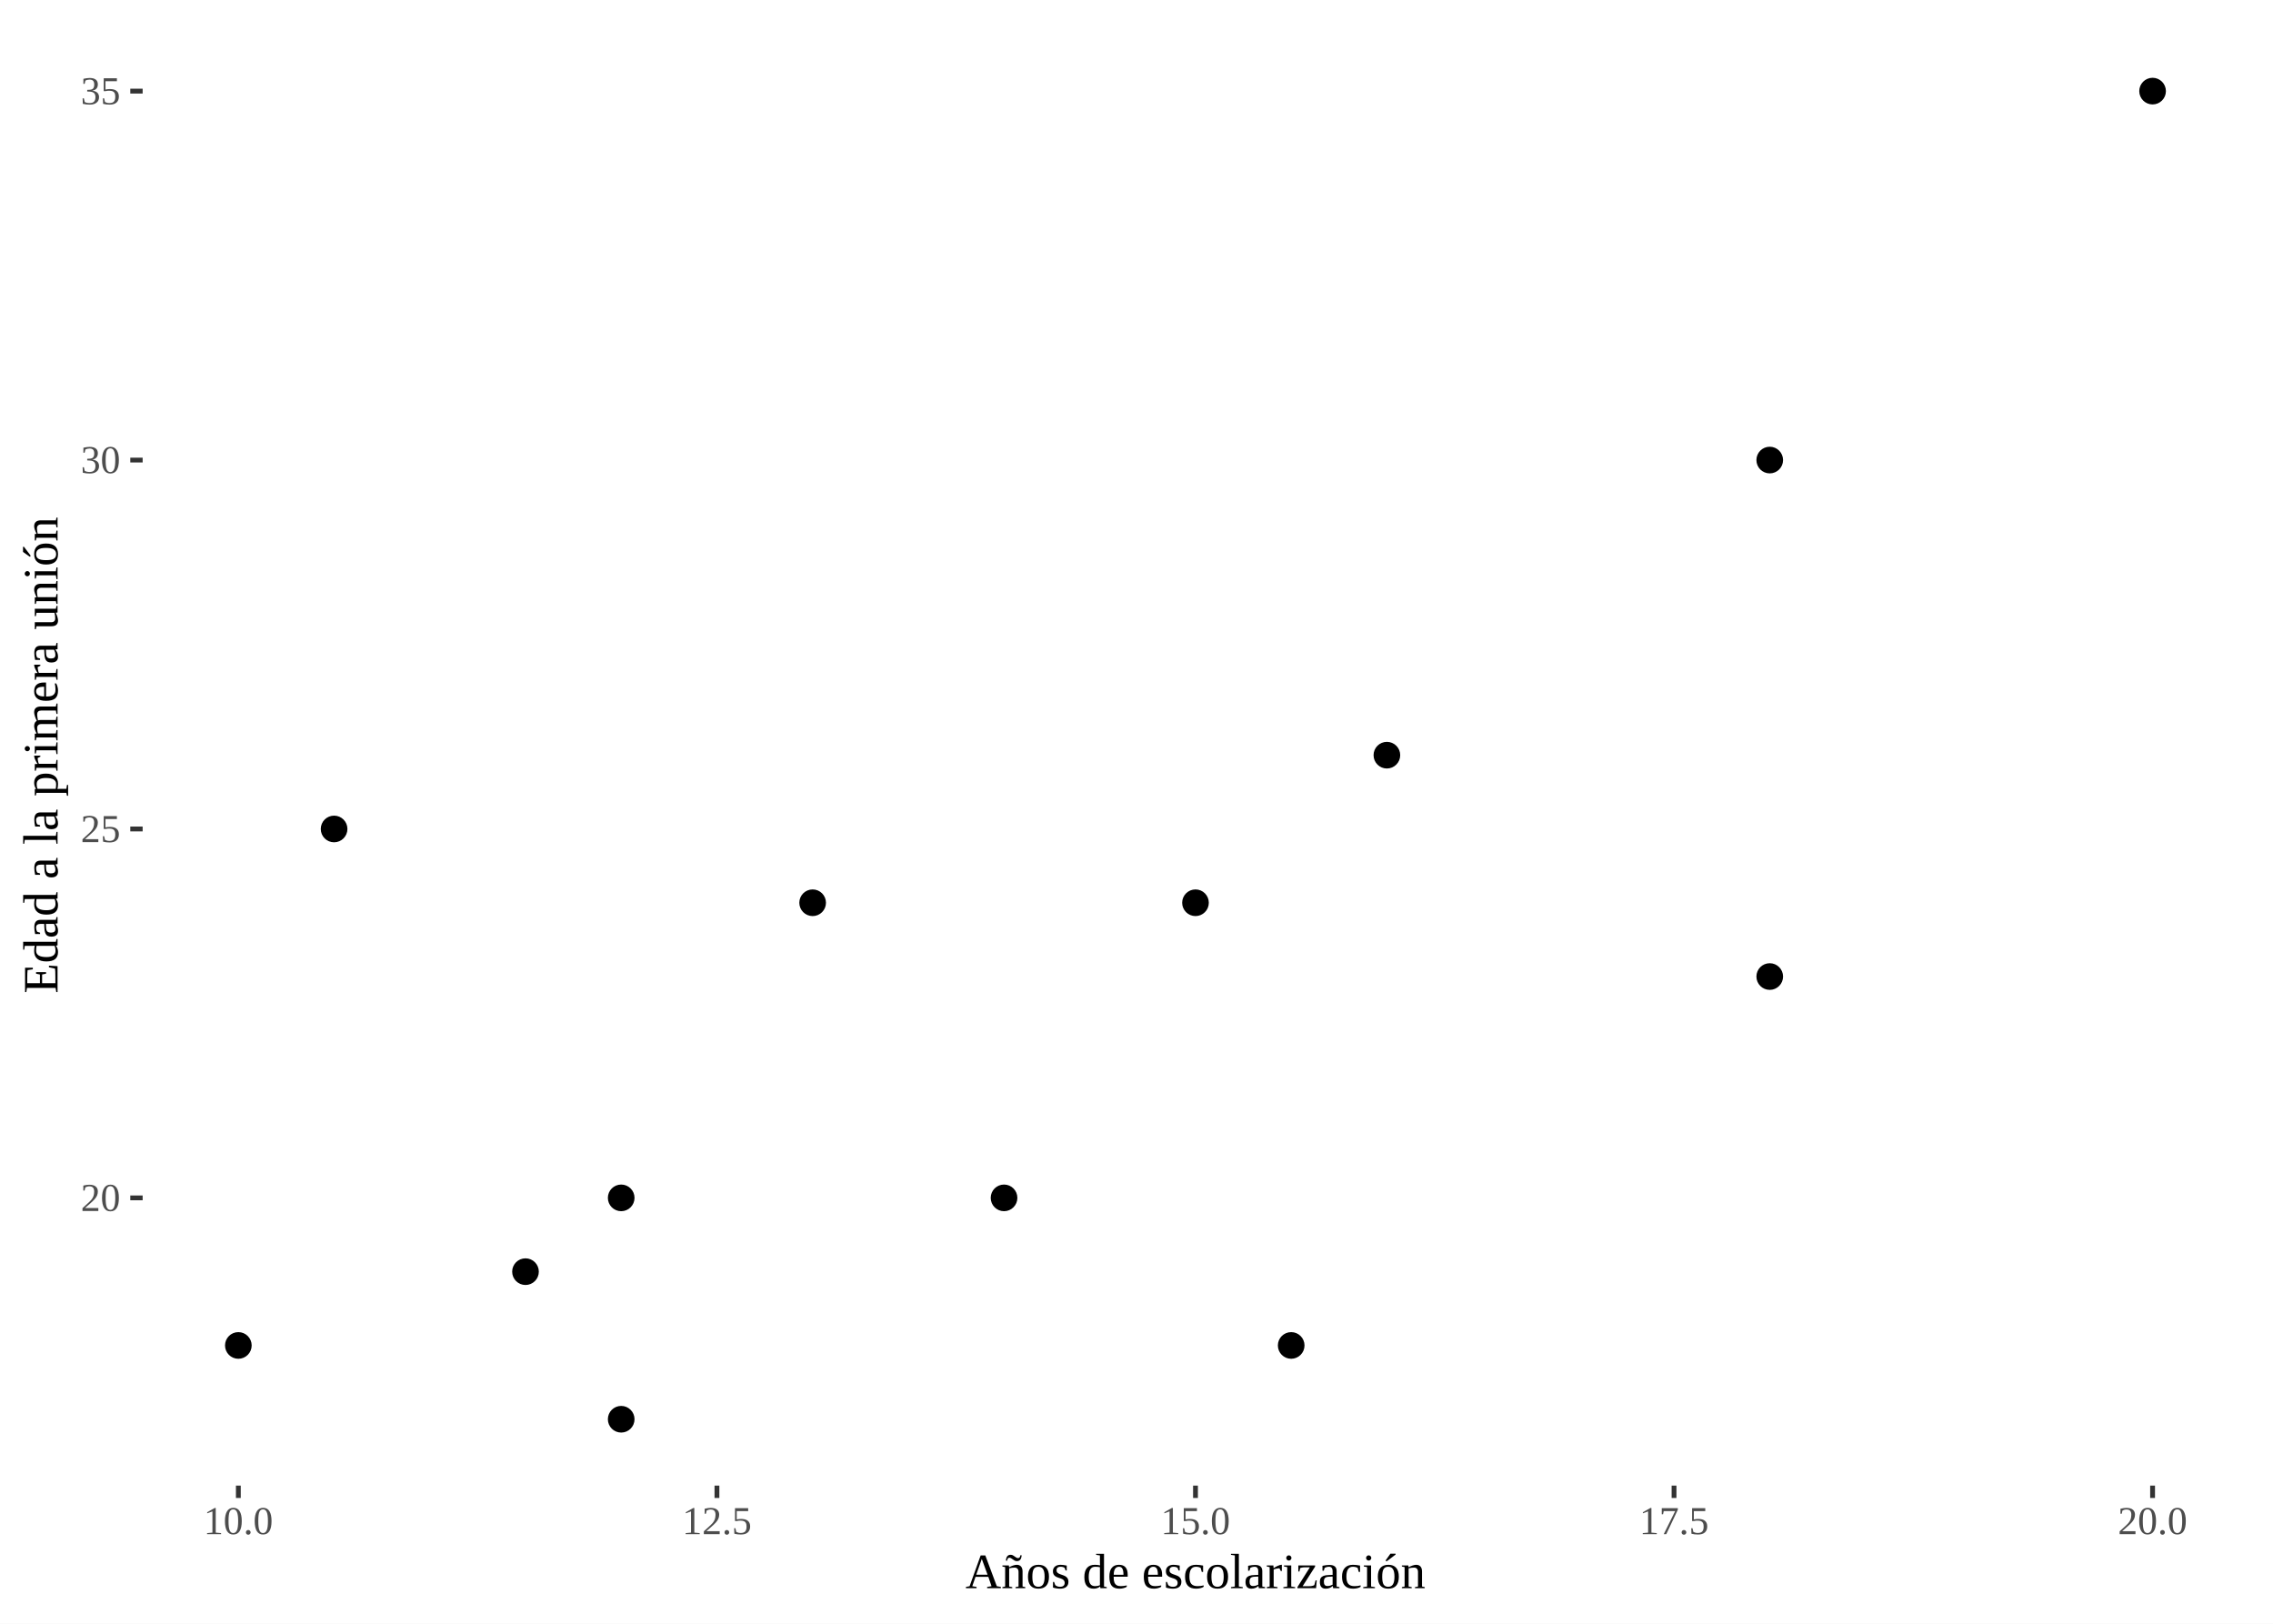
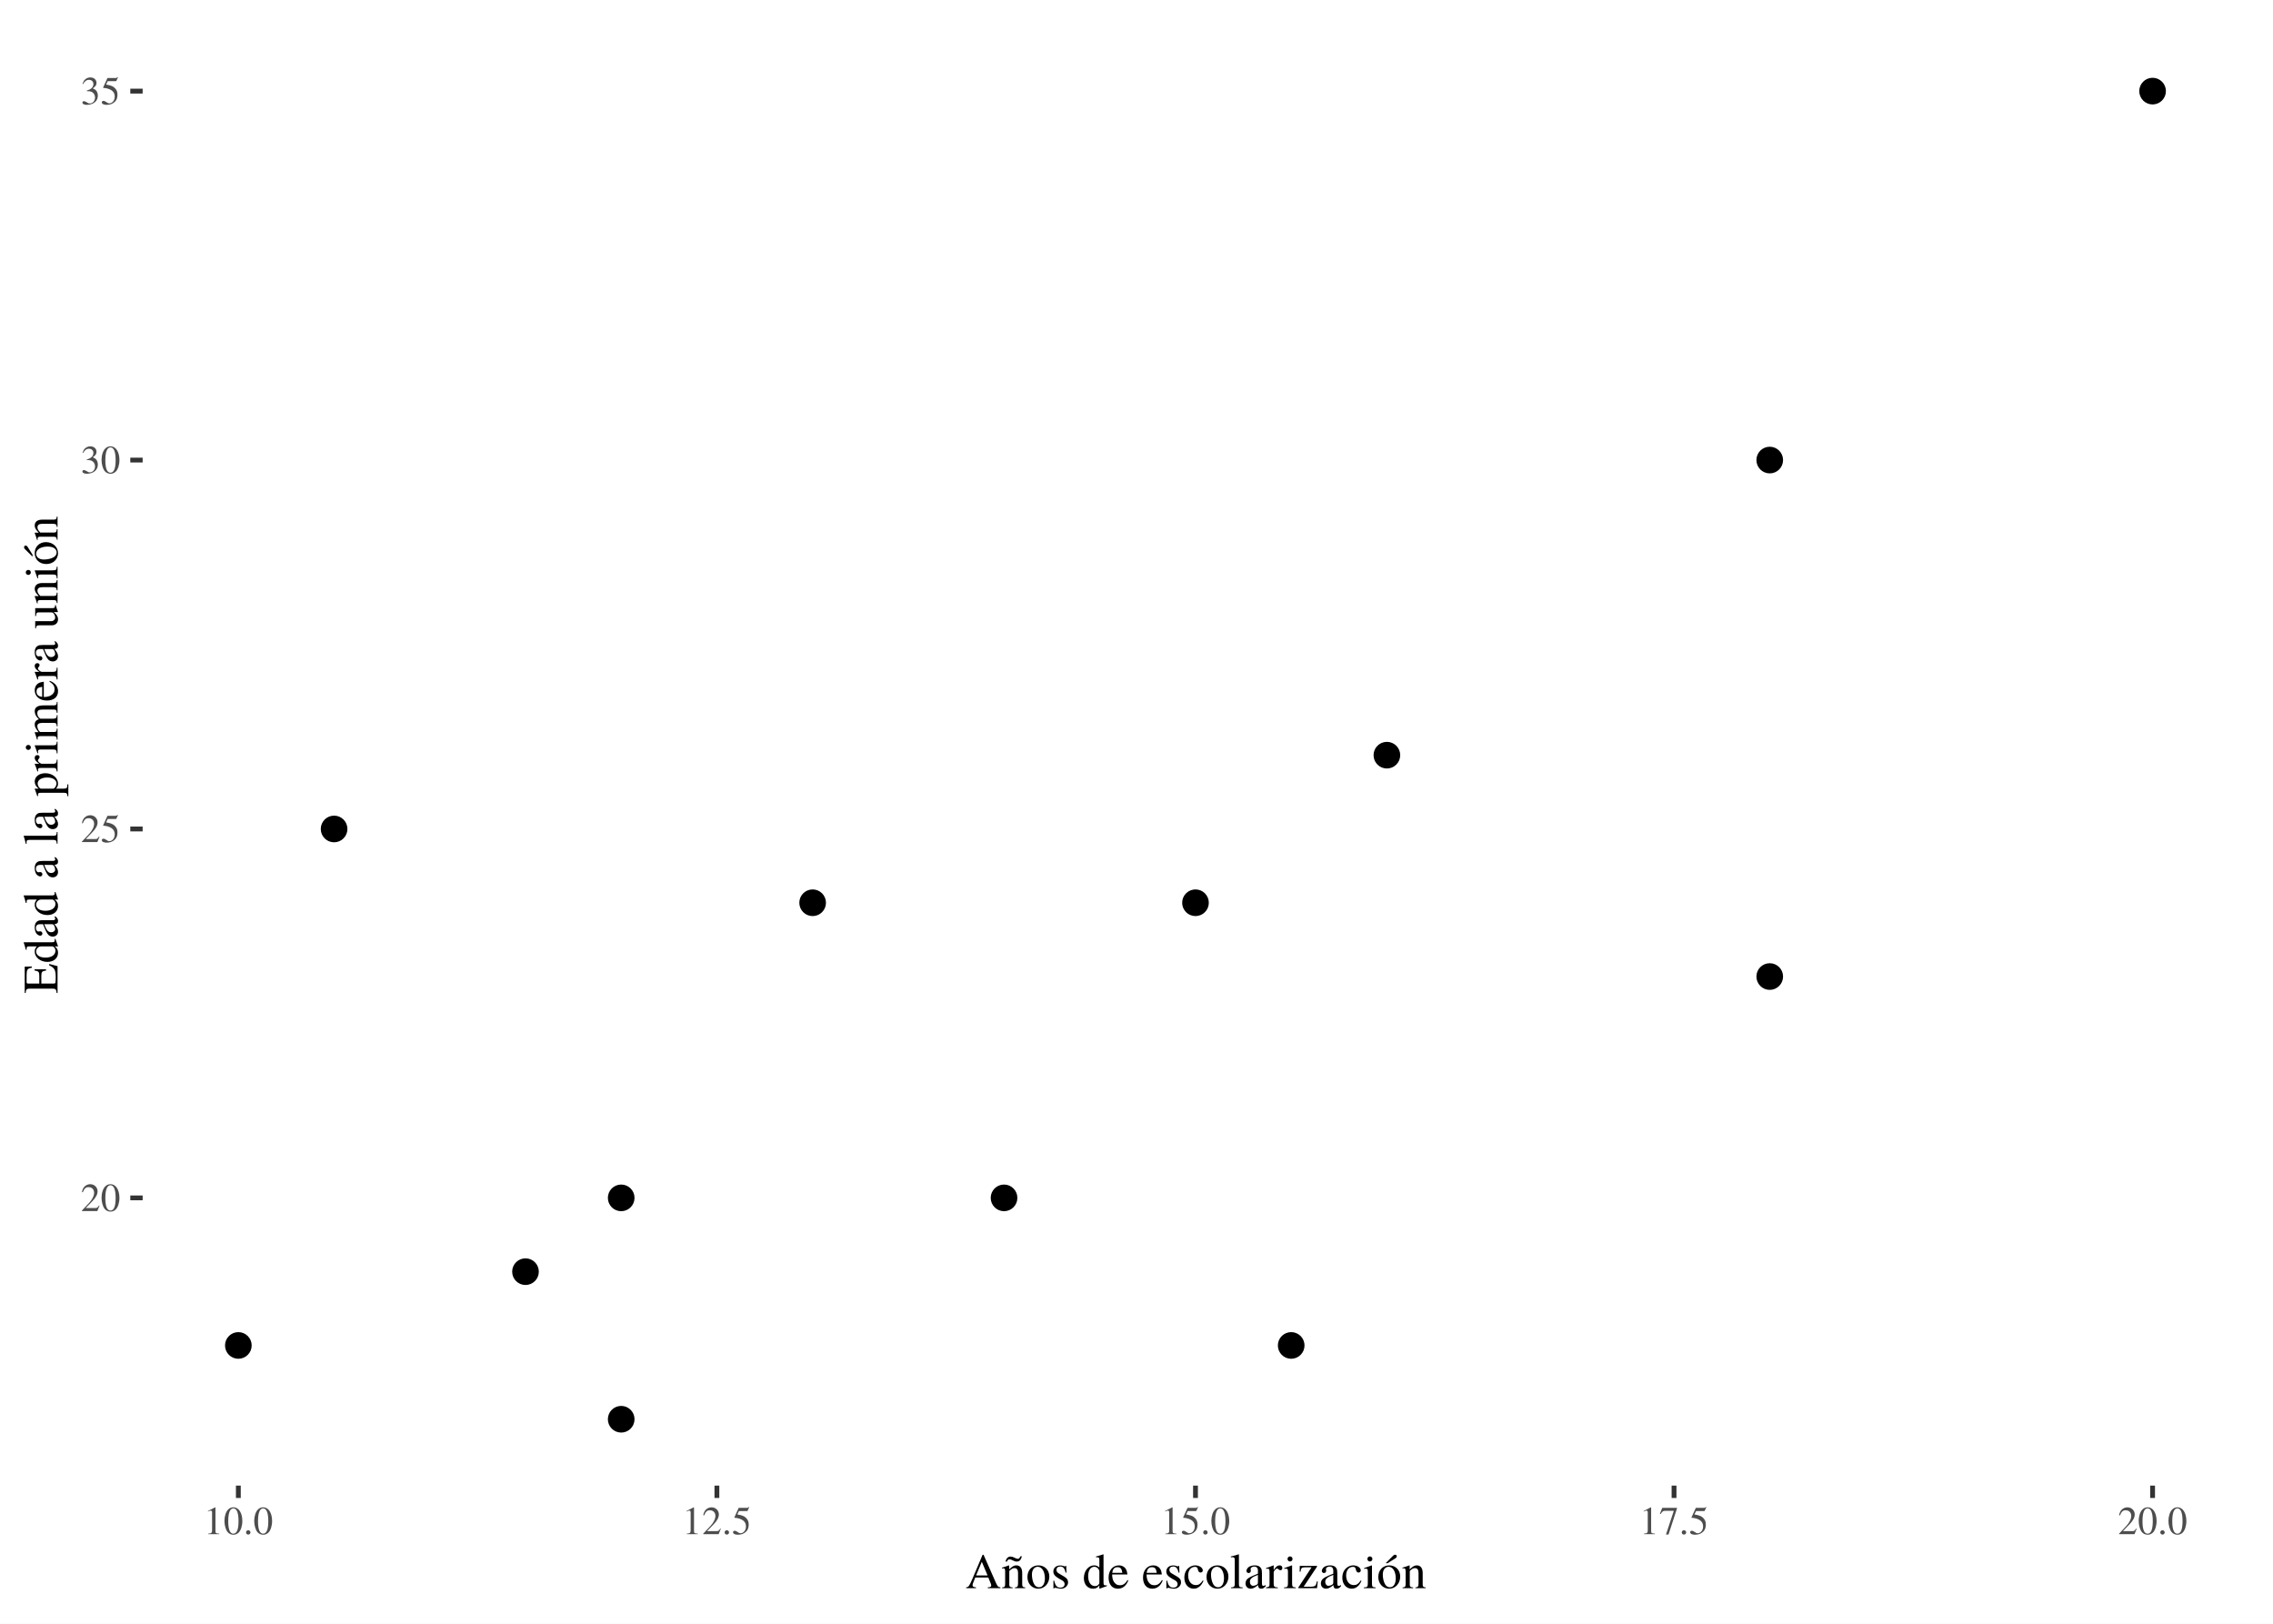
<svg xmlns="http://www.w3.org/2000/svg" viewBox="0 0 504.00 360.00">
  <defs>
    <style type="text/css">
    line, polyline, polygon, path, rect, circle {
      fill: none;
      stroke: #000000;
      stroke-linecap: round;
      stroke-linejoin: round;
      stroke-miterlimit: 10.00;
    }
  </style>
  </defs>
  <rect width="100%" height="100%" style="stroke: none; fill: #FFFFFF;" />
  <defs>
    <clipPath id="cpMzEuNjN8NDk4LjUyfDMyOS4zOHw1LjQ4">
      <rect x="31.63" y="5.48" width="466.89" height="323.90" />
    </clipPath>
  </defs>
  <circle cx="52.85" cy="298.30" r="1.95pt" style="stroke-width: 0.71; fill: #000000;" clip-path="url(#cpMzEuNjN8NDk4LjUyfDMyOS4zOHw1LjQ4)" />
  <circle cx="137.74" cy="314.66" r="1.95pt" style="stroke-width: 0.71; fill: #000000;" clip-path="url(#cpMzEuNjN8NDk4LjUyfDMyOS4zOHw1LjQ4)" />
  <circle cx="74.08" cy="183.79" r="1.95pt" style="stroke-width: 0.71; fill: #000000;" clip-path="url(#cpMzEuNjN8NDk4LjUyfDMyOS4zOHw1LjQ4)" />
  <circle cx="116.52" cy="281.94" r="1.95pt" style="stroke-width: 0.71; fill: #000000;" clip-path="url(#cpMzEuNjN8NDk4LjUyfDMyOS4zOHw1LjQ4)" />
  <circle cx="392.41" cy="216.51" r="1.95pt" style="stroke-width: 0.71; fill: #000000;" clip-path="url(#cpMzEuNjN8NDk4LjUyfDMyOS4zOHw1LjQ4)" />
  <circle cx="222.63" cy="265.58" r="1.95pt" style="stroke-width: 0.71; fill: #000000;" clip-path="url(#cpMzEuNjN8NDk4LjUyfDMyOS4zOHw1LjQ4)" />
  <circle cx="286.30" cy="298.30" r="1.95pt" style="stroke-width: 0.71; fill: #000000;" clip-path="url(#cpMzEuNjN8NDk4LjUyfDMyOS4zOHw1LjQ4)" />
  <circle cx="137.74" cy="265.58" r="1.95pt" style="stroke-width: 0.71; fill: #000000;" clip-path="url(#cpMzEuNjN8NDk4LjUyfDMyOS4zOHw1LjQ4)" />
  <circle cx="180.19" cy="200.15" r="1.95pt" style="stroke-width: 0.71; fill: #000000;" clip-path="url(#cpMzEuNjN8NDk4LjUyfDMyOS4zOHw1LjQ4)" />
  <circle cx="265.08" cy="200.15" r="1.95pt" style="stroke-width: 0.71; fill: #000000;" clip-path="url(#cpMzEuNjN8NDk4LjUyfDMyOS4zOHw1LjQ4)" />
  <circle cx="307.52" cy="167.43" r="1.95pt" style="stroke-width: 0.71; fill: #000000;" clip-path="url(#cpMzEuNjN8NDk4LjUyfDMyOS4zOHw1LjQ4)" />
  <circle cx="392.41" cy="102.00" r="1.95pt" style="stroke-width: 0.71; fill: #000000;" clip-path="url(#cpMzEuNjN8NDk4LjUyfDMyOS4zOHw1LjQ4)" />
  <circle cx="477.30" cy="20.20" r="1.95pt" style="stroke-width: 0.71; fill: #000000;" clip-path="url(#cpMzEuNjN8NDk4LjUyfDMyOS4zOHw1LjQ4)" />
  <defs>
    <clipPath id="cpMC4wMHw1MDQuMDB8MzYwLjAwfDAuMDA=">
      <rect x="0.00" y="0.00" width="504.00" height="360.00" />
    </clipPath>
  </defs>
  <g clip-path="url(#cpMC4wMHw1MDQuMDB8MzYwLjAwfDAuMDA=)">
-     <text x="17.90" y="268.49" style="font-size: 8.80px; fill: #4D4D4D; font-family: Times New Roman;" textLength="8.80px" lengthAdjust="spacingAndGlyphs">20</text>
+     <text x="17.90" y="268.50" style="font-size: 8.80px; fill: #4D4D4D; font-family: TeX Gyre Termes;" textLength="8.80px" lengthAdjust="spacingAndGlyphs">20</text>
  </g>
  <g clip-path="url(#cpMC4wMHw1MDQuMDB8MzYwLjAwfDAuMDA=)">
-     <text x="17.90" y="186.70" style="font-size: 8.80px; fill: #4D4D4D; font-family: Times New Roman;" textLength="8.80px" lengthAdjust="spacingAndGlyphs">25</text>
+     <text x="17.90" y="186.70" style="font-size: 8.80px; fill: #4D4D4D; font-family: TeX Gyre Termes;" textLength="8.80px" lengthAdjust="spacingAndGlyphs">25</text>
  </g>
  <g clip-path="url(#cpMC4wMHw1MDQuMDB8MzYwLjAwfDAuMDA=)">
-     <text x="17.90" y="104.91" style="font-size: 8.80px; fill: #4D4D4D; font-family: Times New Roman;" textLength="8.80px" lengthAdjust="spacingAndGlyphs">30</text>
+     <text x="17.90" y="104.91" style="font-size: 8.80px; fill: #4D4D4D; font-family: TeX Gyre Termes;" textLength="8.80px" lengthAdjust="spacingAndGlyphs">30</text>
  </g>
  <g clip-path="url(#cpMC4wMHw1MDQuMDB8MzYwLjAwfDAuMDA=)">
-     <text x="17.90" y="23.12" style="font-size: 8.80px; fill: #4D4D4D; font-family: Times New Roman;" textLength="8.80px" lengthAdjust="spacingAndGlyphs">35</text>
+     <text x="17.90" y="23.12" style="font-size: 8.80px; fill: #4D4D4D; font-family: TeX Gyre Termes;" textLength="8.80px" lengthAdjust="spacingAndGlyphs">35</text>
  </g>
  <polyline points="28.89,265.58 31.63,265.58 " style="stroke-width: 1.07; stroke: #333333; stroke-linecap: butt;" clip-path="url(#cpMC4wMHw1MDQuMDB8MzYwLjAwfDAuMDA=)" />
  <polyline points="28.89,183.79 31.63,183.79 " style="stroke-width: 1.07; stroke: #333333; stroke-linecap: butt;" clip-path="url(#cpMC4wMHw1MDQuMDB8MzYwLjAwfDAuMDA=)" />
  <polyline points="28.89,102.00 31.63,102.00 " style="stroke-width: 1.07; stroke: #333333; stroke-linecap: butt;" clip-path="url(#cpMC4wMHw1MDQuMDB8MzYwLjAwfDAuMDA=)" />
  <polyline points="28.89,20.20 31.63,20.20 " style="stroke-width: 1.07; stroke: #333333; stroke-linecap: butt;" clip-path="url(#cpMC4wMHw1MDQuMDB8MzYwLjAwfDAuMDA=)" />
  <polyline points="52.85,332.12 52.85,329.38 " style="stroke-width: 1.07; stroke: #333333; stroke-linecap: butt;" clip-path="url(#cpMC4wMHw1MDQuMDB8MzYwLjAwfDAuMDA=)" />
-   <polyline points="158.97,332.12 158.97,329.38 " style="stroke-width: 1.07; stroke: #333333; stroke-linecap: butt;" clip-path="url(#cpMC4wMHw1MDQuMDB8MzYwLjAwfDAuMDA=)" />
+   <polyline points="158.96,332.12 158.96,329.38 " style="stroke-width: 1.07; stroke: #333333; stroke-linecap: butt;" clip-path="url(#cpMC4wMHw1MDQuMDB8MzYwLjAwfDAuMDA=)" />
  <polyline points="265.08,332.12 265.08,329.38 " style="stroke-width: 1.07; stroke: #333333; stroke-linecap: butt;" clip-path="url(#cpMC4wMHw1MDQuMDB8MzYwLjAwfDAuMDA=)" />
  <polyline points="371.19,332.12 371.19,329.38 " style="stroke-width: 1.07; stroke: #333333; stroke-linecap: butt;" clip-path="url(#cpMC4wMHw1MDQuMDB8MzYwLjAwfDAuMDA=)" />
  <polyline points="477.30,332.12 477.30,329.38 " style="stroke-width: 1.07; stroke: #333333; stroke-linecap: butt;" clip-path="url(#cpMC4wMHw1MDQuMDB8MzYwLjAwfDAuMDA=)" />
  <g clip-path="url(#cpMC4wMHw1MDQuMDB8MzYwLjAwfDAuMDA=)">
-     <text x="45.15" y="340.14" style="font-size: 8.80px; fill: #4D4D4D; font-family: Times New Roman;" textLength="15.40px" lengthAdjust="spacingAndGlyphs">10.0</text>
+     <text x="45.15" y="340.14" style="font-size: 8.80px; fill: #4D4D4D; font-family: TeX Gyre Termes;" textLength="15.40px" lengthAdjust="spacingAndGlyphs">10.0</text>
  </g>
  <g clip-path="url(#cpMC4wMHw1MDQuMDB8MzYwLjAwfDAuMDA=)">
-     <text x="151.27" y="340.14" style="font-size: 8.80px; fill: #4D4D4D; font-family: Times New Roman;" textLength="15.40px" lengthAdjust="spacingAndGlyphs">12.5</text>
+     <text x="151.26" y="340.14" style="font-size: 8.80px; fill: #4D4D4D; font-family: TeX Gyre Termes;" textLength="15.40px" lengthAdjust="spacingAndGlyphs">12.5</text>
  </g>
  <g clip-path="url(#cpMC4wMHw1MDQuMDB8MzYwLjAwfDAuMDA=)">
-     <text x="257.38" y="340.14" style="font-size: 8.80px; fill: #4D4D4D; font-family: Times New Roman;" textLength="15.40px" lengthAdjust="spacingAndGlyphs">15.0</text>
+     <text x="257.38" y="340.14" style="font-size: 8.80px; fill: #4D4D4D; font-family: TeX Gyre Termes;" textLength="15.40px" lengthAdjust="spacingAndGlyphs">15.0</text>
  </g>
  <g clip-path="url(#cpMC4wMHw1MDQuMDB8MzYwLjAwfDAuMDA=)">
-     <text x="363.49" y="340.14" style="font-size: 8.80px; fill: #4D4D4D; font-family: Times New Roman;" textLength="15.40px" lengthAdjust="spacingAndGlyphs">17.5</text>
+     <text x="363.49" y="340.14" style="font-size: 8.80px; fill: #4D4D4D; font-family: TeX Gyre Termes;" textLength="15.40px" lengthAdjust="spacingAndGlyphs">17.5</text>
  </g>
  <g clip-path="url(#cpMC4wMHw1MDQuMDB8MzYwLjAwfDAuMDA=)">
-     <text x="469.60" y="340.14" style="font-size: 8.80px; fill: #4D4D4D; font-family: Times New Roman;" textLength="15.40px" lengthAdjust="spacingAndGlyphs">20.0</text>
+     <text x="469.60" y="340.14" style="font-size: 8.80px; fill: #4D4D4D; font-family: TeX Gyre Termes;" textLength="15.40px" lengthAdjust="spacingAndGlyphs">20.0</text>
  </g>
  <g clip-path="url(#cpMC4wMHw1MDQuMDB8MzYwLjAwfDAuMDA=)">
-     <text x="214.07" y="352.12" style="font-size: 11.00px; font-family: Times New Roman;" textLength="102.01px" lengthAdjust="spacingAndGlyphs">Años de escolarización</text>
+     <text x="214.06" y="352.12" style="font-size: 11.00px; font-family: TeX Gyre Termes;" textLength="102.03px" lengthAdjust="spacingAndGlyphs">Años de escolarización</text>
  </g>
  <g clip-path="url(#cpMC4wMHw1MDQuMDB8MzYwLjAwfDAuMDA=)">
-     <text transform="translate(12.76,220.27) rotate(-90)" style="font-size: 11.00px; font-family: Times New Roman;" textLength="105.68px" lengthAdjust="spacingAndGlyphs">Edad a la primera unión</text>
+     <text transform="translate(12.76,220.28) rotate(-90)" style="font-size: 11.00px; font-family: TeX Gyre Termes;" textLength="105.70px" lengthAdjust="spacingAndGlyphs">Edad a la primera unión</text>
  </g>
</svg>
